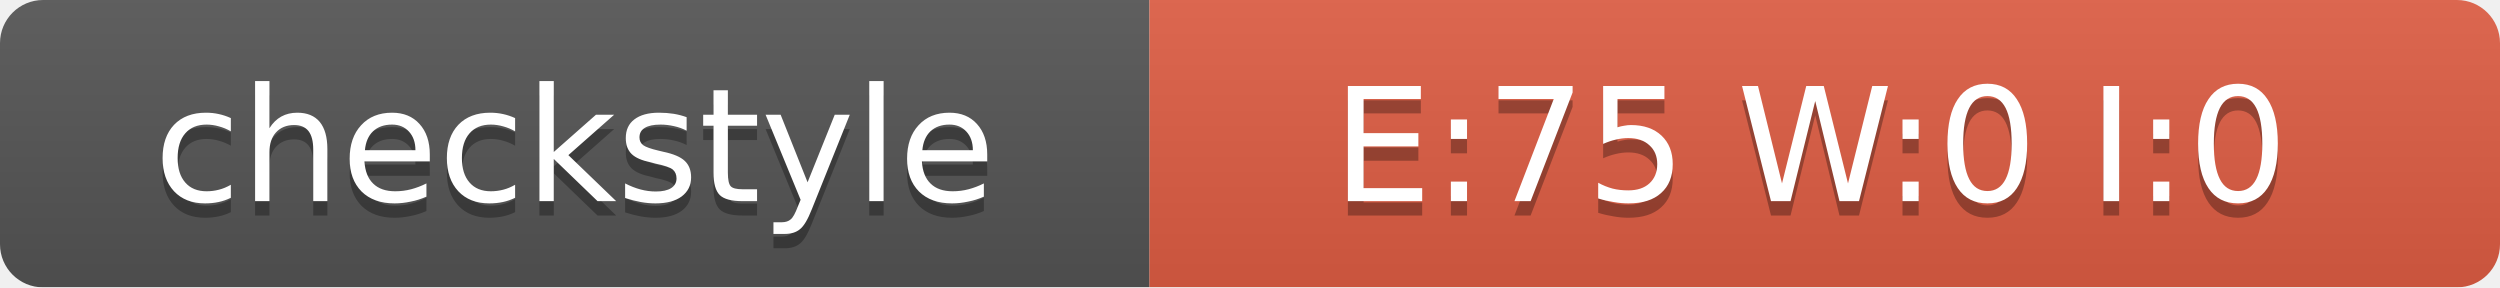
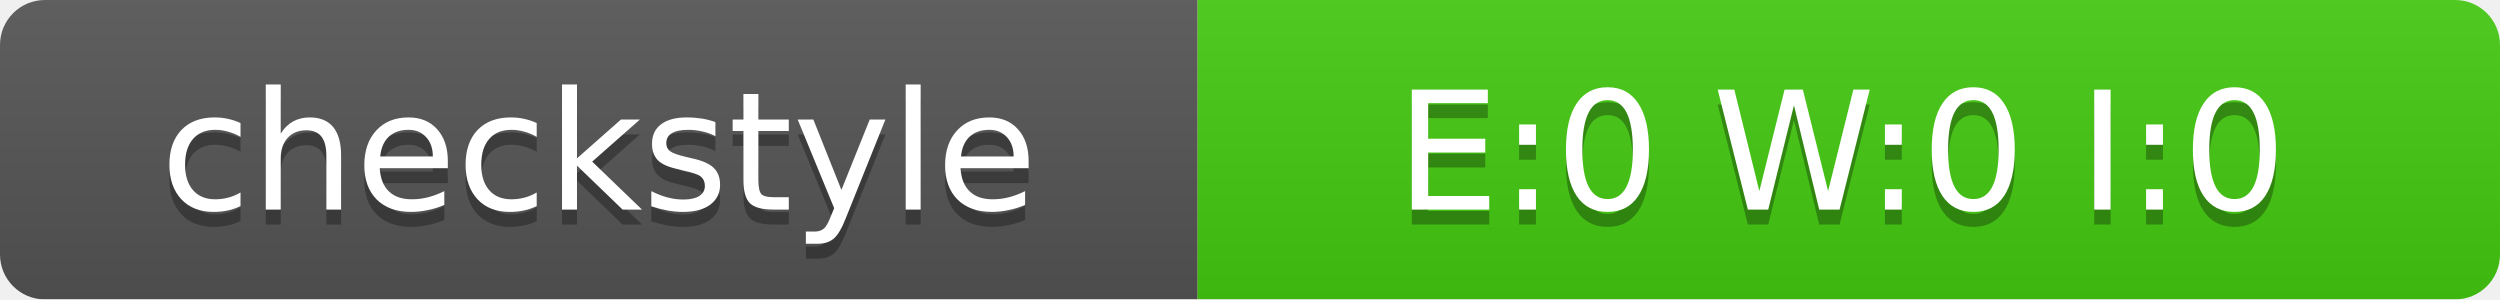
- <svg xmlns="http://www.w3.org/2000/svg" width="174" height="20">
+ <svg xmlns="http://www.w3.org/2000/svg" width="167" height="20">
  <linearGradient id="smooth" x2="0" y2="100%">
    <stop offset="0" stop-color="#bbb" stop-opacity=".1" />
    <stop offset="1" stop-opacity=".1" />
  </linearGradient>
  <mask id="round">
-     <rect width="174" height="20" rx="3" fill="#fff" />
+     <rect width="167" height="20" rx="3" fill="#fff" />
  </mask>
  <g mask="url(#round)">
    <rect width="80" height="20" fill="#555" />
-     <rect x="80" width="94" height="20" fill="#E05D44" />
-     <rect width="174" height="20" fill="url(#smooth)" />
+     <rect x="80" width="87" height="20" fill="#4C1" />
+     <rect width="167" height="20" fill="url(#smooth)" />
  </g>
  <g fill="#fff" text-anchor="middle" font-family="DejaVu Sans,Verdana,Geneva,sans-serif" font-size="11">
    <text x="40" y="15" fill="#010101" fill-opacity=".3">checkstyle</text>
    <text x="40" y="14">checkstyle</text>
-     <text x="126" y="15" fill="#010101" fill-opacity=".3">E:75 W:0 I:0</text>
-     <text x="126" y="14">E:75 W:0 I:0</text>
+     <text x="123" y="15" fill="#010101" fill-opacity=".3">E:0 W:0 I:0</text>
+     <text x="123" y="14">E:0 W:0 I:0</text>
  </g>
</svg>
